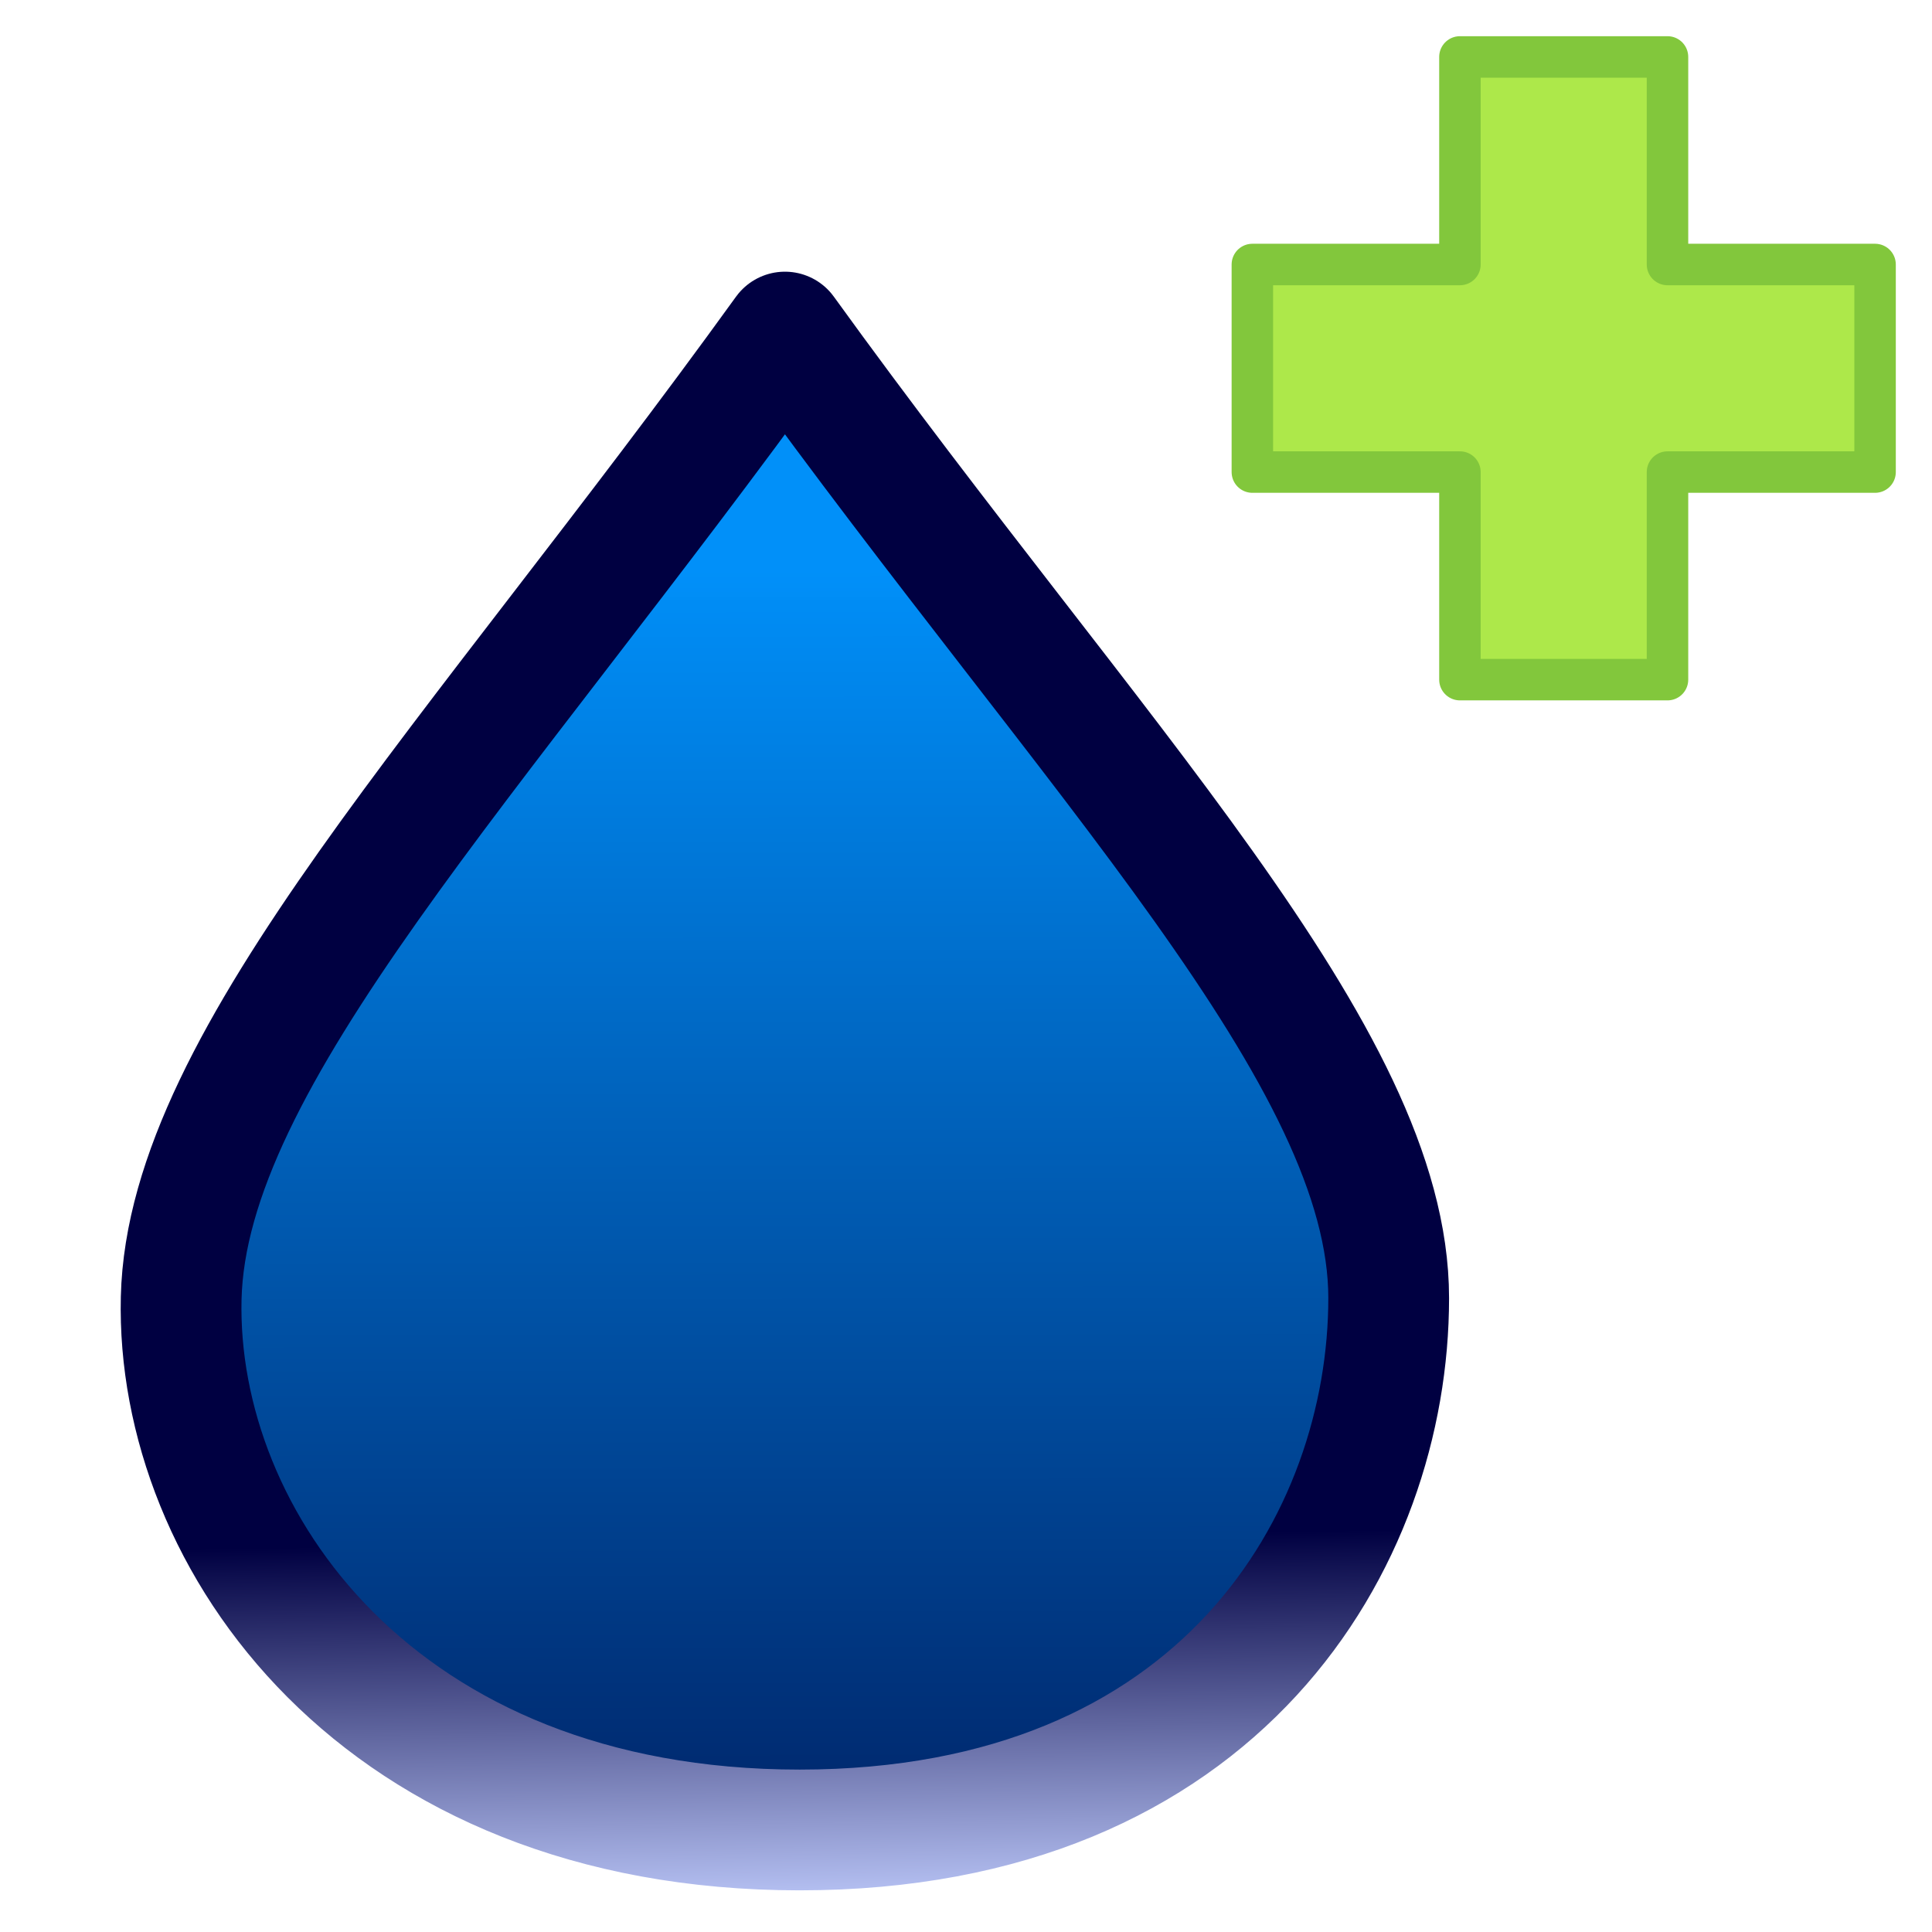
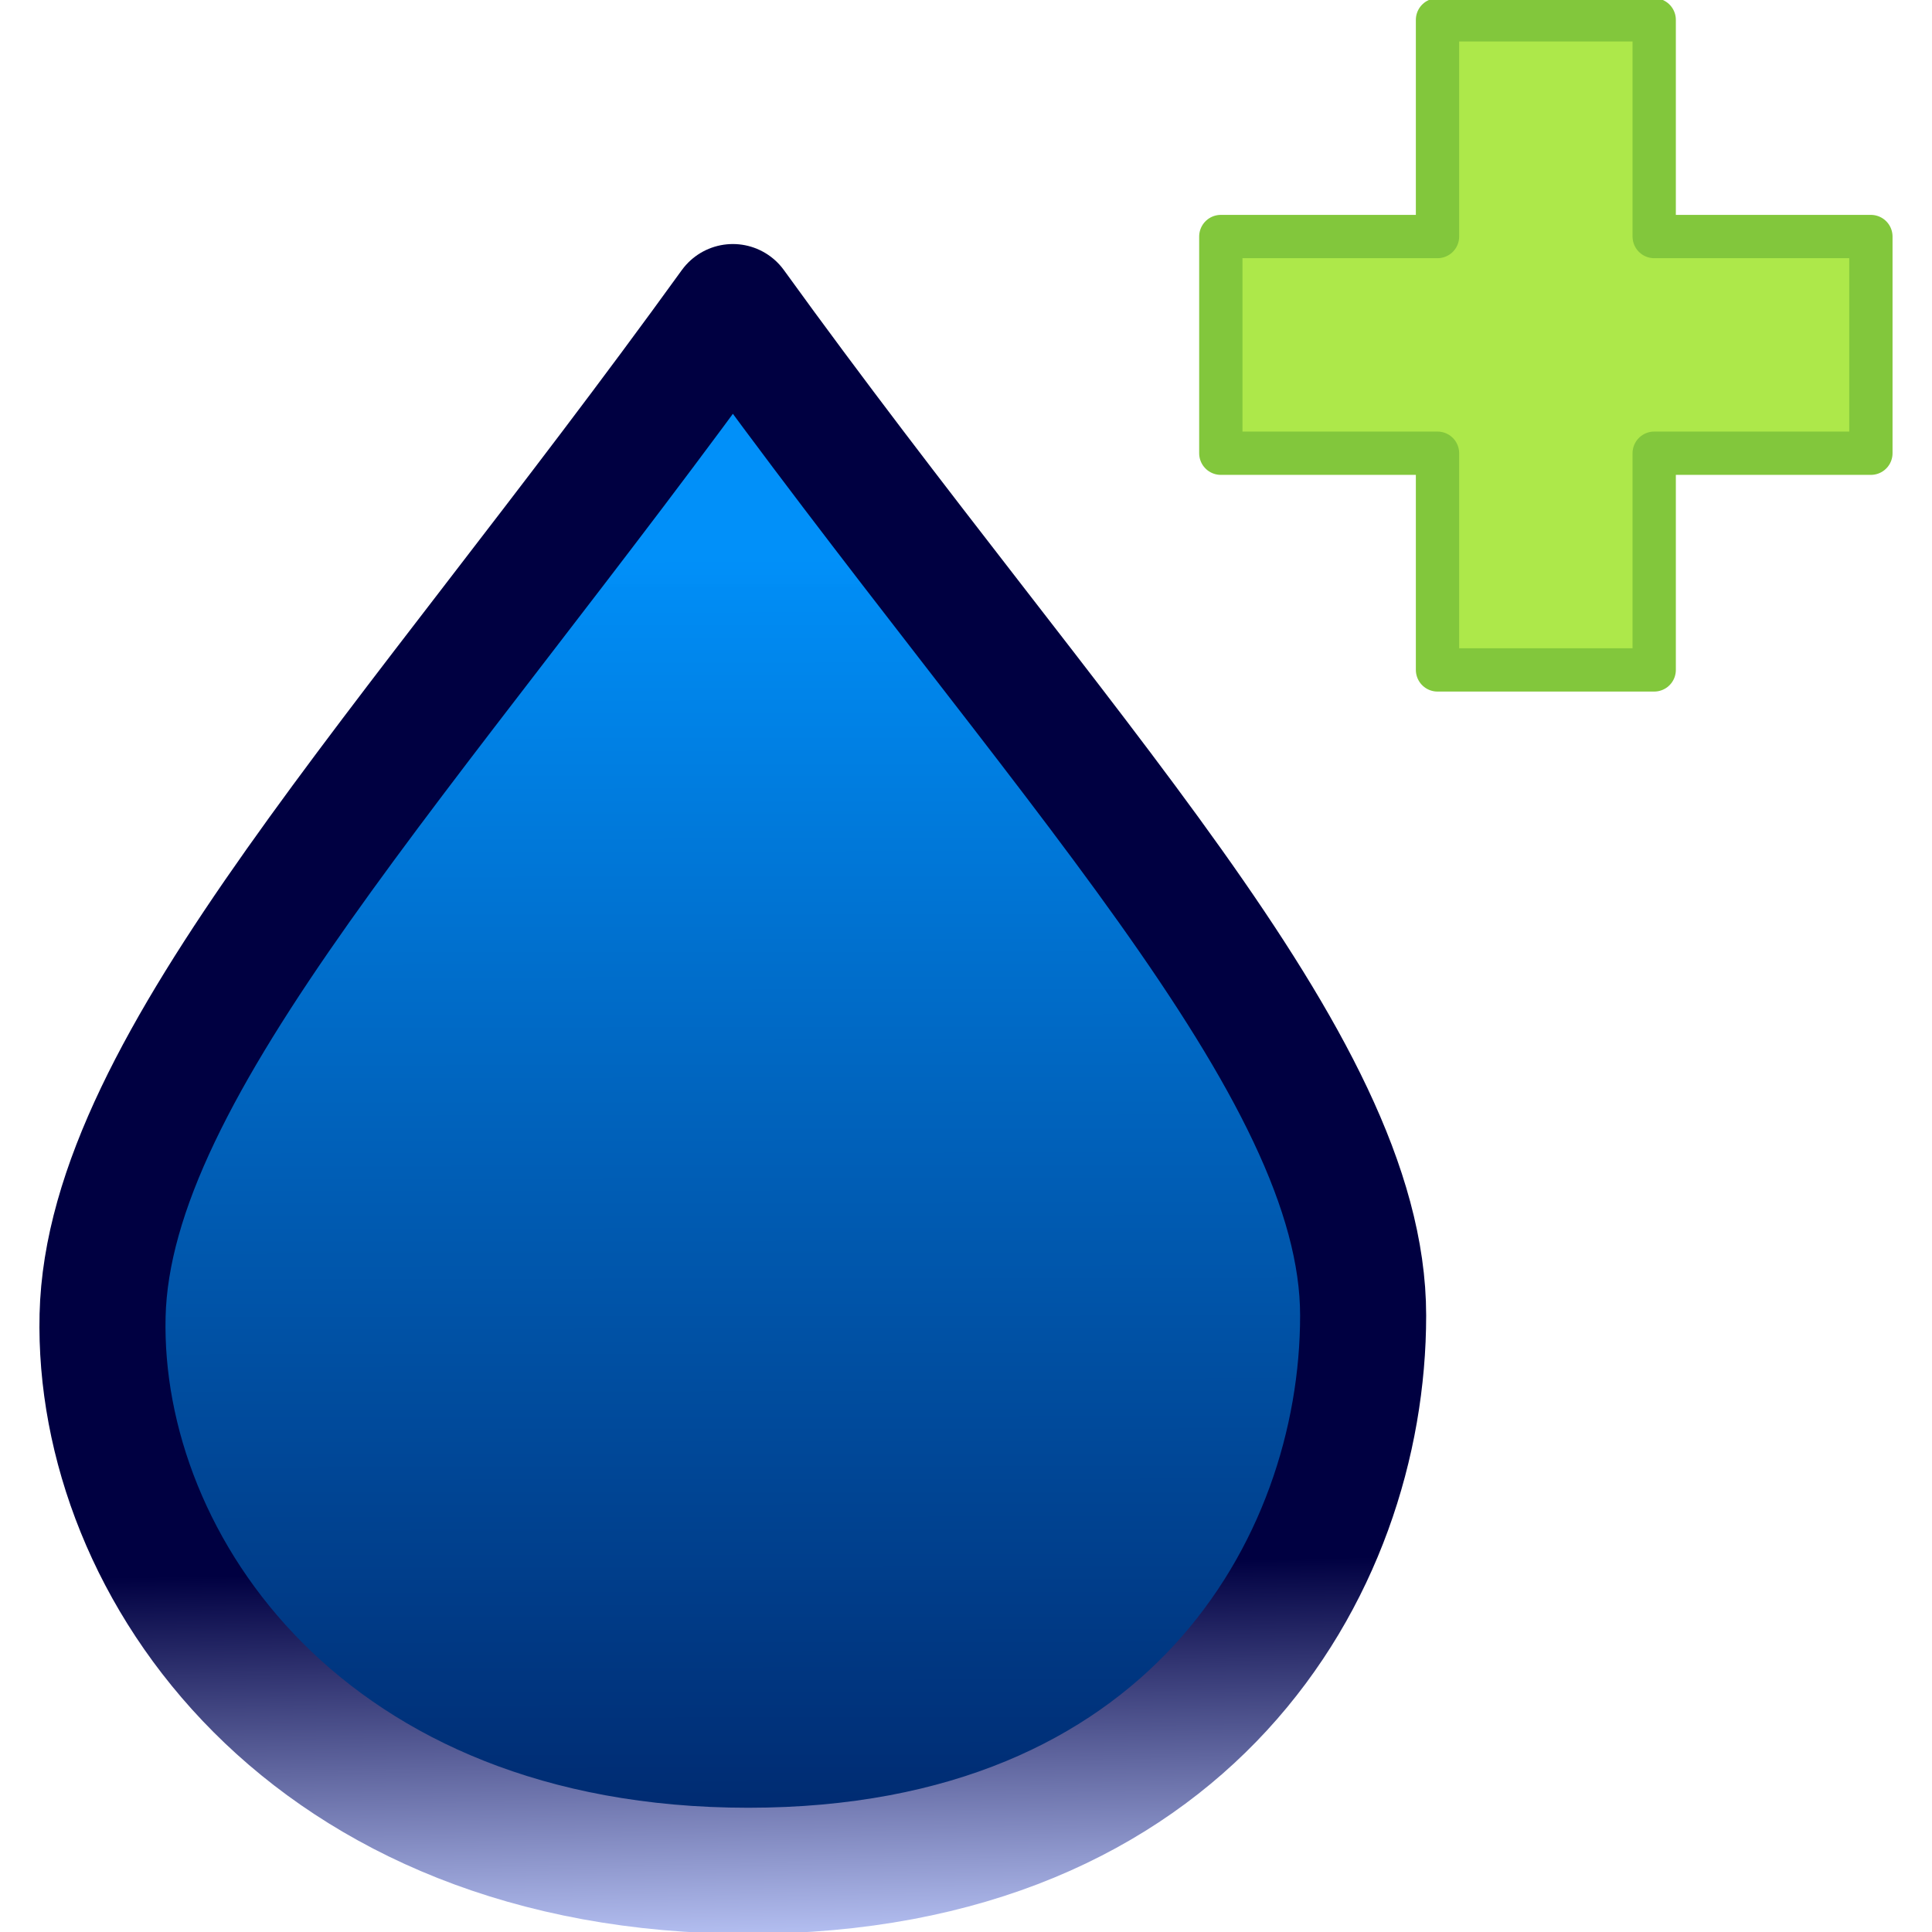
- <svg xmlns="http://www.w3.org/2000/svg" width="32" height="32" version="1.1" viewBox="0 0 32 32">
-   <defs>
-     <linearGradient id="a" x1="7.931" x2="7.947" y1="2.917" y2="14.127" gradientTransform="matrix(2.3065 0 0 1.8439 -5.2918 4.1212)" gradientUnits="userSpaceOnUse">
-       <stop stop-color="#008ff8" stop-opacity=".998" offset="0" />
-       <stop stop-color="#00276c" offset="1" />
+ <svg xmlns="http://www.w3.org/2000/svg" width="128" height="128" version="1.1" viewBox="0 0 128 128" id="svg18">
+   <defs id="defs12">
+     <linearGradient id="b-5" x1="7.931" x2="7.947" y1="2.917" y2="14.127" gradientTransform="matrix(2.306509,0,0,1.843921,-5.291831,100.1212)" gradientUnits="userSpaceOnUse" spreadMethod="pad">
+       <stop stop-color="#0093f8" stop-opacity="0.0" offset="0" id="stop2-3" style="stop-color:#008ff8;stop-opacity:0.998" />
+       <stop stop-color="#000064" offset="1" id="stop4-5" style="stop-color:#00276c;stop-opacity:1" />
    </linearGradient>
-     <linearGradient id="b" x1="7.931" x2="8" y1="11.594" y2="15" gradientTransform="matrix(2.3065 0 0 1.8439 -5.2918 4.1212)" gradientUnits="userSpaceOnUse">
-       <stop stop-color="#000041" offset="0" />
-       <stop stop-color="#c1cdfe" offset="1" />
+     <linearGradient id="a-6" x1="7.931" x2="8" y1="11.594" y2="15" gradientTransform="matrix(2.306509,0,0,1.843921,-5.291831,100.1212)" gradientUnits="userSpaceOnUse">
+       <stop stop-color="#000003" offset="0" id="stop7-2" style="stop-color:#000041;stop-opacity:1" />
+       <stop stop-color="#40a5bb" offset="1" id="stop9-9" style="stop-color:#c1cdfe;stop-opacity:1" />
    </linearGradient>
  </defs>
-   <path d="m13.245 30.31c-6.978 0-10.339-4.81-10.244-8.81 0.095-4 4.842-8.858 10-16 5.157 7.141 10 12 10 16s-2.778 8.81-9.757 8.81z" fill="url(#a)" stroke="url(#b)" stroke-linecap="round" stroke-linejoin="round" stroke-width="2" style="mix-blend-mode:normal" />
-   <path d="m24.181 4.381v-3.438h3.438v3.438h3.438v3.438h-3.438v3.438h-3.438v-3.438h-3.438v-3.438z" fill="#ade84a" fill-rule="evenodd" stroke="#82c73c" stroke-linejoin="round" stroke-width=".687" />
+   <g id="g4526" transform="matrix(4.175744,0,0,4.175744,-5.735072,-403.4943)">
+     <path id="path14-1" style="display:inline;mix-blend-mode:normal;fill:url(#b-5);fill-opacity:1;stroke:url(#a-6);stroke-width:2;stroke-linecap:round;stroke-linejoin:round;stroke-miterlimit:4;stroke-dasharray:none" d="m 13.245,126.31 c -6.978,0 -10.339,-4.81 -10.244,-8.81 0.095,-4 4.842,-8.858 10,-16 5.158,7.141 10,12 10,16 0,4 -2.778,8.81 -9.756,8.81 z" />
+     <path d="m 24.181,100.381 v -3.438 h 3.438 v 3.438 h 3.438 v 3.438 h -3.438 v 3.438 h -3.438 v -3.438 h -3.438 v -3.438 z" style="display:inline;fill:#ade84a;fill-opacity:1;fill-rule:evenodd;stroke:#82c73c;stroke-width:0.687;stroke-linejoin:round;stroke-miterlimit:4;stroke-dasharray:none;stroke-opacity:1" id="path2262" />
+   </g>
</svg>
